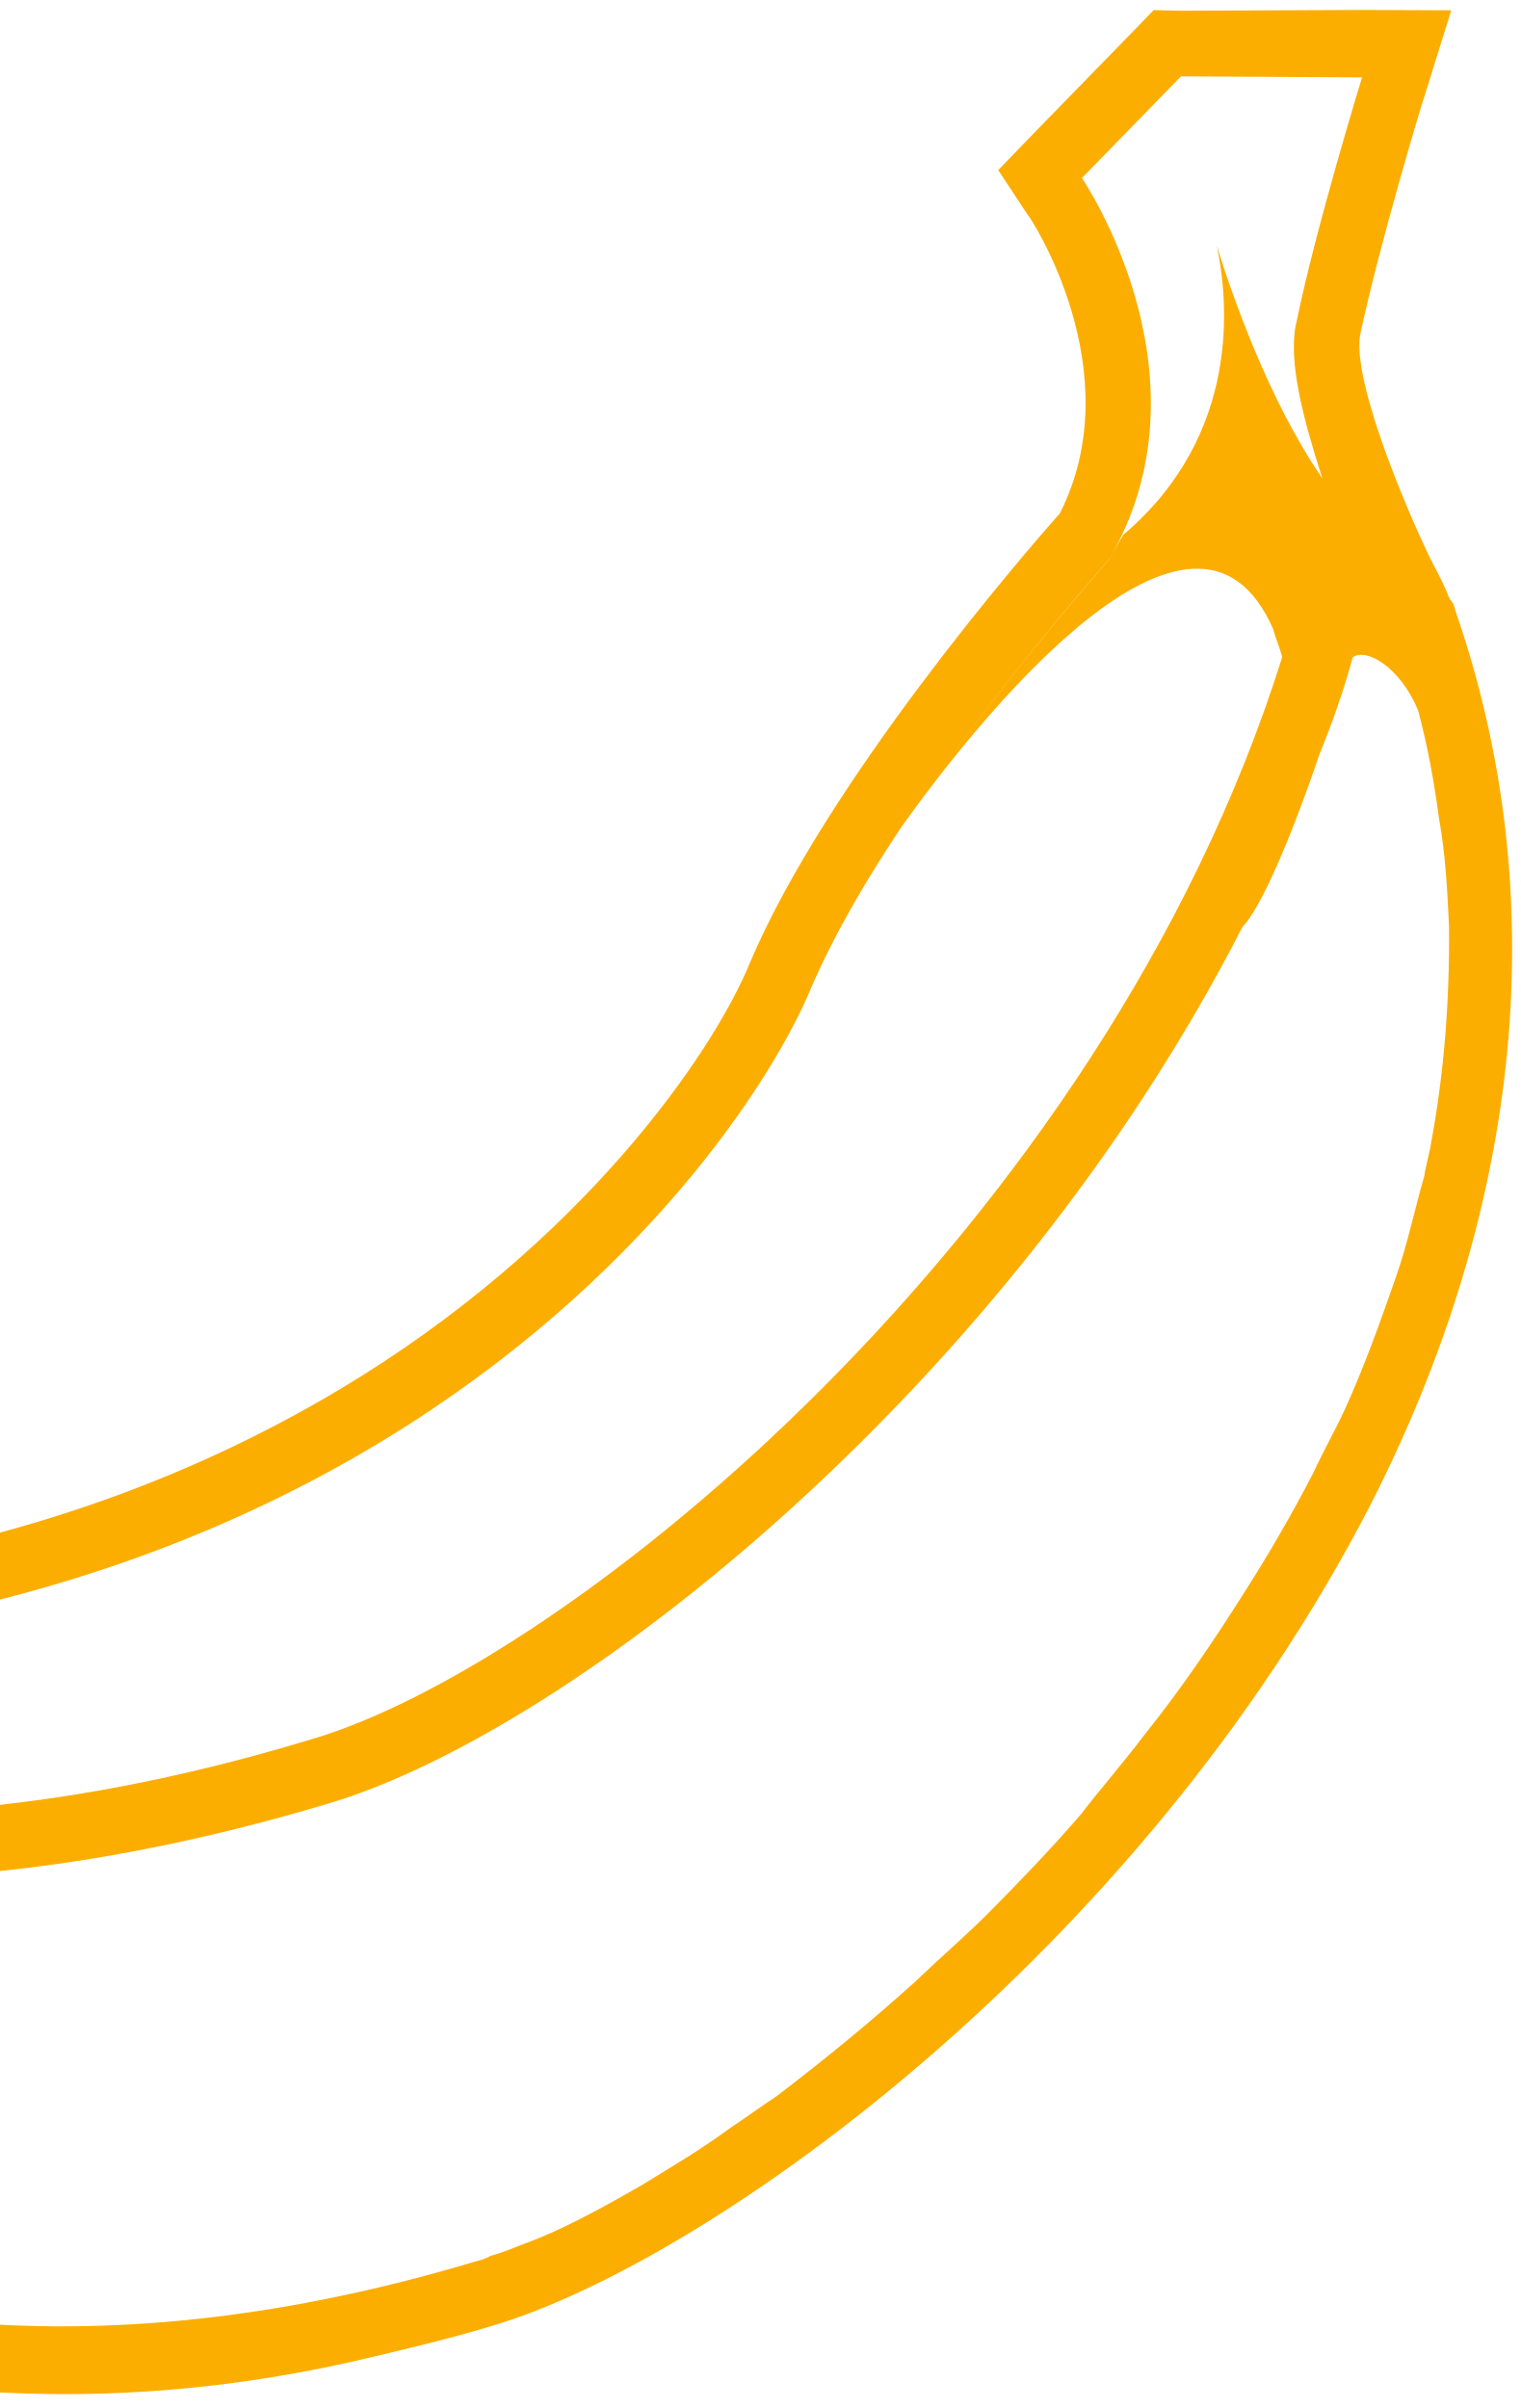
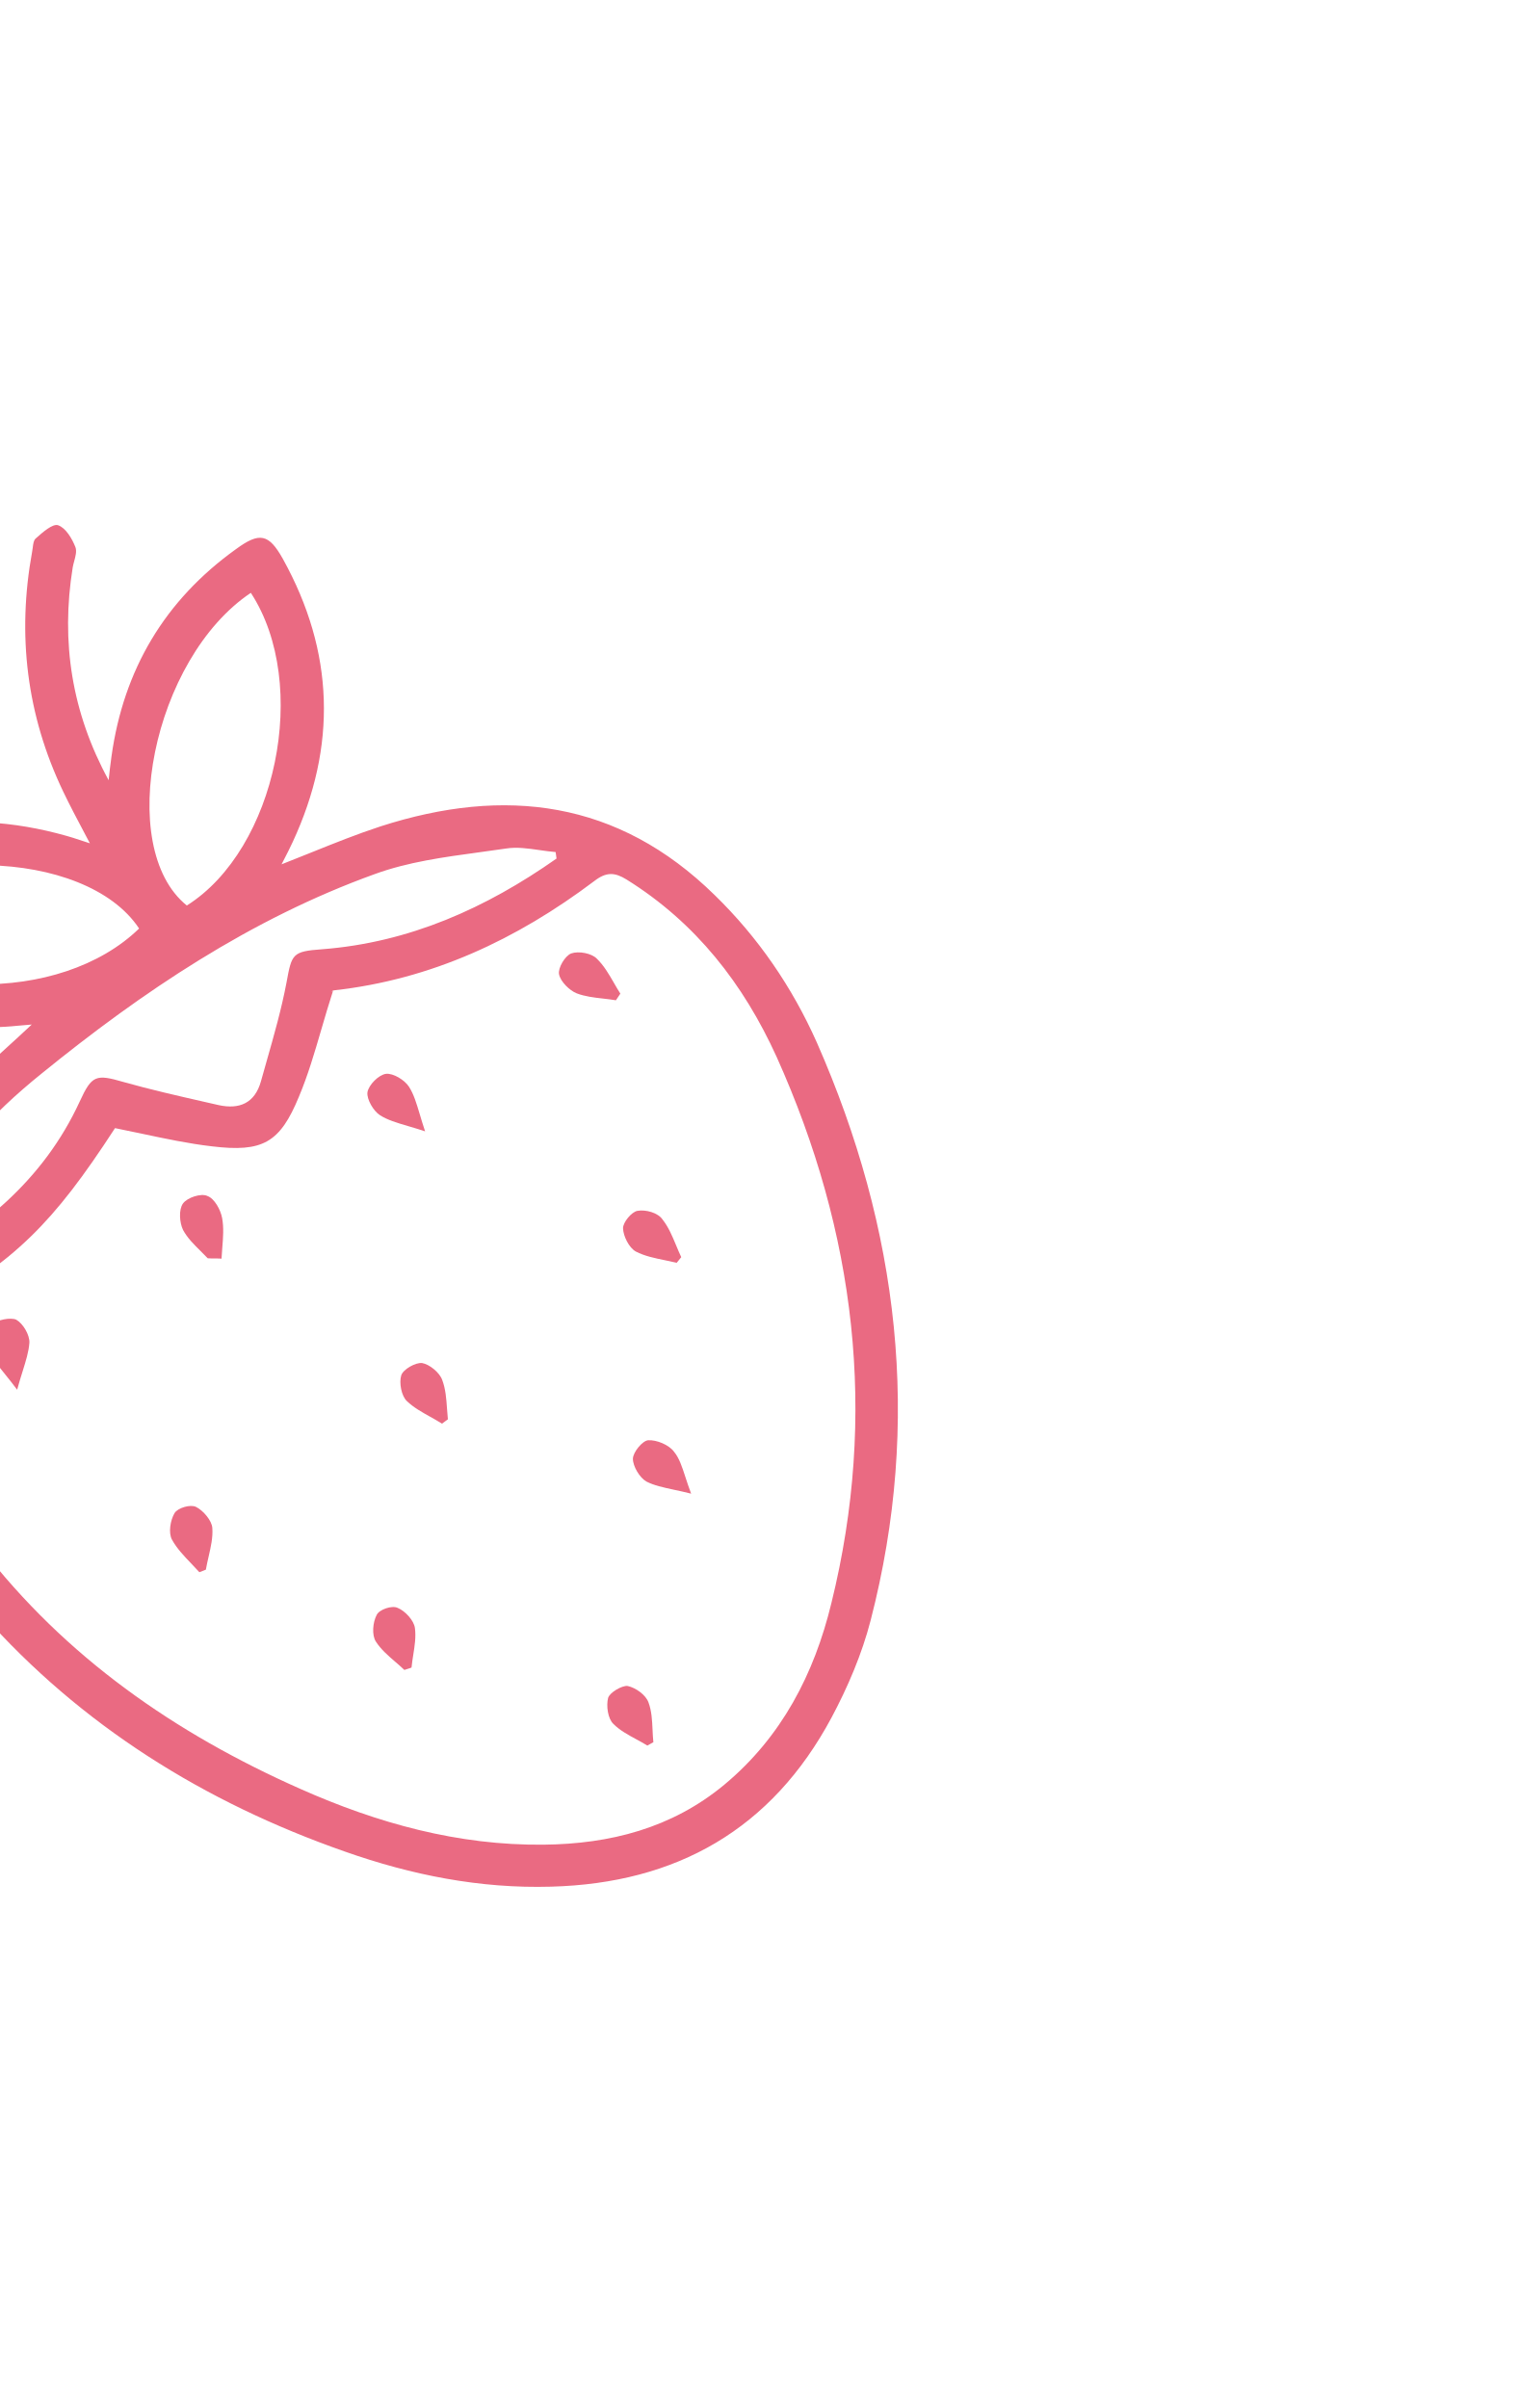
- <svg xmlns="http://www.w3.org/2000/svg" width="96" height="152" viewBox="0 0 96 152" fill="none">
-   <path d="M-55.76 97.282L-52.888 97.825C-23.419 103.054 1.503 99.607 21.435 87.704C36.752 78.551 45.017 66.442 47.334 60.773C52.158 49.384 64.642 34.933 66.894 32.411C71.45 23.416 64.993 13.637 64.874 13.568L63.005 10.737L65.376 8.284L71.632 1.863L72.818 0.636L74.545 0.678L86.041 0.627L91.601 0.651L89.918 6.05C89.849 6.169 87.07 15.395 85.865 21.069C85.428 23.205 87.268 28.568 89.555 33.71L90.266 35.236C90.877 36.384 91.318 37.276 91.419 37.653C91.538 37.722 91.469 37.841 91.589 37.91L91.759 38.167L91.86 38.544C98.075 56.466 96.158 76.061 86.493 95.007C71.878 123.356 44.763 142.737 31.11 146.799C28.215 147.676 25.27 148.364 22.325 149.053C15.184 150.663 8.287 151.3 1.565 151.081C-10.34 150.738 -21.463 147.66 -31.496 141.868C-50.009 131.179 -58.729 114.837 -60.593 110.894C-60.814 110.449 -60.983 110.191 -60.915 110.072L-61.727 108.169L-60.693 106.378L-58.468 102.248L-56.242 98.118L-55.76 97.282ZM-50.565 102.351C-49.2 103.298 -47.887 104.057 -46.453 104.884C-27.701 115.711 -5.436 117.418 19.677 109.781C35.778 105.062 69.549 77.739 80.933 41.472C80.781 40.907 80.51 40.273 80.359 39.708C75.414 28.412 61.928 45.151 56.936 52.143C54.628 55.588 52.628 59.052 51.194 62.364C46.352 74.061 18.293 113.281 -50.565 102.351ZM81.831 20.332C83.055 14.35 85.971 4.886 85.971 4.886L74.544 4.818L68.288 11.239C68.288 11.239 76.583 23.354 70.27 34.839C70.27 34.839 70.27 34.839 70.201 34.958C70.27 34.839 70.27 34.839 70.27 34.839C70.477 34.48 70.684 34.122 70.891 33.764C78.378 27.416 77.526 18.962 76.806 15.52C77.632 18.226 79.996 25.165 83.463 30.193C82.265 26.475 81.256 22.707 81.831 20.332ZM56.936 52.143C62.636 43.649 69.53 35.845 70.459 34.788C69.599 35.725 62.636 43.649 56.936 52.143ZM40.542 137.912C42.274 136.842 44.195 135.721 46.135 134.293C47.164 133.613 48.005 132.984 49.035 132.304C51.884 130.127 54.871 127.711 57.877 124.988C59.32 123.591 60.883 122.264 62.395 120.748C64.303 118.824 66.279 116.78 68.205 114.547C69.478 112.893 70.871 111.309 72.213 109.536C74.484 106.706 76.585 103.619 78.497 100.582C80.064 98.143 81.582 95.516 82.91 92.938C83.549 91.555 84.239 90.361 84.878 88.978C86.087 86.332 87.127 83.429 88.097 80.644C88.842 78.527 89.279 76.39 89.905 74.203C90.011 73.468 90.236 72.802 90.342 72.067C91.166 67.606 91.494 63.176 91.463 58.54C91.353 56.248 91.244 53.955 90.826 51.644C90.528 49.401 90.111 47.09 89.505 44.829C88.371 42.104 86.221 40.863 85.38 41.492C84.824 43.559 84.079 45.677 83.283 47.607C81.48 52.936 79.545 57.392 78.428 58.499C63.449 87.754 36.085 109.221 20.857 113.806C-9.789 123.027 -32.398 117.777 -48.522 108.468C-50.791 107.157 -52.873 105.797 -54.885 104.317L-57.11 108.447C-56.738 109.458 -49.942 123.892 -34.595 134.823C-32.872 135.977 -31.149 137.131 -29.358 138.165C-15.622 146.095 3.757 150.595 29.931 142.774C30.308 142.673 30.684 142.572 30.942 142.402C31.695 142.2 32.33 141.929 33.152 141.608C35.362 140.814 37.918 139.422 40.542 137.912Z" fill="#FCAE00" />
+ <svg xmlns="http://www.w3.org/2000/svg" width="179" height="284" viewBox="0 0 179 284" fill="none">
+   <path d="M75.178 142.807C74.488 142.929 73.479 144.153 73.481 144.856C73.509 145.799 74.188 147.158 74.988 147.606C76.033 148.146 77.225 148.389 78.439 148.636C78.896 148.729 79.356 148.823 79.812 148.933C79.896 148.815 79.988 148.708 80.079 148.602C80.171 148.495 80.263 148.388 80.347 148.269C80.131 147.812 79.935 147.341 79.74 146.873C79.286 145.782 78.838 144.707 78.152 143.847C77.628 143.03 76.154 142.63 75.178 142.807Z" fill="#EA6A82" />
+   <path d="M-1.337 159.268C-1.666 158.454 -1.444 156.902 -0.864 156.209C-0.39 155.649 1.276 155.35 1.914 155.645C2.714 156.093 3.513 157.439 3.467 158.366C3.388 159.43 3.056 160.491 2.66 161.756C2.456 162.408 2.234 163.115 2.022 163.905C1.536 163.248 1.076 162.676 0.652 162.15C-0.185 161.11 -0.877 160.25 -1.337 159.268Z" fill="#EA6A82" />
+   <path d="M21.576 141.946C21.069 142.655 21.162 144.198 21.595 145.073C22.105 146.015 22.883 146.784 23.662 147.553C23.945 147.833 24.228 148.113 24.498 148.401C24.767 148.421 25.04 148.422 25.313 148.423C25.586 148.424 25.859 148.425 26.128 148.445C26.147 148.021 26.182 147.592 26.217 147.162C26.312 145.983 26.408 144.791 26.198 143.659C26.021 142.683 25.296 141.354 24.464 141.055C23.722 140.698 22.082 141.237 21.576 141.946Z" fill="#EA6A82" />
+   <path d="M45.529 126.647C46.368 126.558 47.716 127.359 48.24 128.177C48.8 129.051 49.117 130.112 49.515 131.443C49.695 132.048 49.892 132.708 50.136 133.431C49.395 133.184 48.724 132.986 48.111 132.806C46.769 132.41 45.708 132.097 44.814 131.527C44.06 131.05 43.232 129.659 43.336 128.823C43.486 127.958 44.644 126.766 45.529 126.647Z" fill="#EA6A82" />
+   <path d="M47.322 162.21C47.052 163.088 47.339 164.634 47.986 165.244C48.771 165.995 49.743 166.538 50.724 167.086C51.197 167.35 51.671 167.615 52.128 167.906C52.242 167.833 52.359 167.741 52.477 167.65C52.594 167.558 52.712 167.467 52.825 167.394C52.781 166.982 52.752 166.565 52.722 166.147C52.641 164.986 52.559 163.823 52.159 162.76C51.846 161.872 50.651 160.908 49.786 160.758C49.025 160.67 47.559 161.481 47.322 162.21Z" fill="#EA6A82" />
+   <path d="M65.934 114.906C65.782 114.171 66.646 112.72 67.369 112.448C68.257 112.135 69.793 112.432 70.395 113.071C71.234 113.887 71.818 114.9 72.406 115.92C72.651 116.346 72.898 116.774 73.164 117.189C73.08 117.307 72.991 117.444 72.903 117.581C72.814 117.718 72.726 117.854 72.641 117.973C72.131 117.886 71.619 117.828 71.11 117.77C70.044 117.649 68.994 117.529 68.018 117.157C67.157 116.813 66.098 115.762 65.934 114.906Z" fill="#EA6A82" />
+   <path d="M76.449 169.863C75.775 169.911 74.659 171.267 74.645 172.045C74.644 172.942 75.443 174.288 76.243 174.736C77.148 175.199 78.197 175.423 79.494 175.701C80.107 175.832 80.777 175.975 81.513 176.161C81.24 175.445 81.028 174.791 80.834 174.197C80.43 172.954 80.111 171.973 79.506 171.233C78.908 170.4 77.437 169.805 76.449 169.863Z" fill="#EA6A82" />
+   <path d="M44.327 193.604C43.832 192.832 43.963 191.338 44.427 190.464C44.723 189.826 46.243 189.299 46.91 189.64C47.772 189.984 48.814 191.11 48.933 191.995C49.078 193.036 48.91 194.099 48.741 195.166C48.662 195.667 48.583 196.169 48.536 196.67C48.366 196.743 48.202 196.792 48.045 196.839C47.923 196.876 47.805 196.911 47.693 196.955C47.343 196.62 46.975 196.302 46.609 195.986C45.759 195.251 44.917 194.524 44.327 193.604Z" fill="#EA6A82" />
+   <path d="M20.584 178.462C20.09 179.291 19.839 180.797 20.289 181.598C20.86 182.634 21.713 183.525 22.571 184.42C22.889 184.752 23.207 185.084 23.512 185.425L24.281 185.125C24.368 184.615 24.485 184.105 24.602 183.596C24.864 182.451 25.125 181.315 25.041 180.216C24.997 179.348 23.971 178.148 23.125 177.729C22.458 177.388 20.954 177.84 20.584 178.462Z" fill="#EA6A82" />
+   <path d="M72.34 203.316C71.692 202.706 71.48 201.177 71.721 200.253C71.897 199.628 73.333 198.771 74.02 198.843C74.989 199.055 76.171 199.898 76.484 200.787C76.859 201.786 76.911 202.901 76.962 204.01C76.985 204.505 77.007 204.998 77.059 205.479C76.945 205.552 76.825 205.614 76.704 205.675C76.583 205.736 76.462 205.798 76.349 205.871C75.924 205.609 75.483 205.37 75.044 205.132C74.062 204.6 73.091 204.074 72.34 203.316Z" fill="#EA6A82" />
+   <path fill-rule="evenodd" clip-rule="evenodd" d="M84.291 105.568C72.88 94.369 59.535 92.741 44.88 97.463C42.113 98.367 39.428 99.448 36.623 100.577L36.62 100.578C35.505 101.027 34.371 101.483 33.206 101.939L33.361 101.639C33.827 100.736 34.187 100.036 34.525 99.299C39.767 87.993 39.425 76.871 33.38 65.947C31.699 62.925 30.61 62.727 27.821 64.772C19.441 70.787 14.569 78.973 13.145 89.241C13.024 90.151 12.903 91.062 12.812 92.018C8.465 84.041 7.161 75.715 8.574 66.929C8.614 66.689 8.683 66.437 8.751 66.184C8.909 65.602 9.069 65.013 8.9 64.541C8.5 63.517 7.759 62.262 6.852 61.946C6.212 61.73 5.035 62.778 4.258 63.469L4.206 63.515C3.969 63.713 3.916 64.147 3.865 64.569C3.844 64.741 3.823 64.912 3.79 65.064C2 74.861 3.134 84.321 7.447 93.344C8.224 94.968 9.062 96.553 10.002 98.327L10.003 98.329C10.197 98.697 10.396 99.073 10.6 99.459C10.132 99.311 9.732 99.178 9.371 99.058C8.804 98.87 8.336 98.715 7.863 98.587C-4.894 94.98 -16.336 97.32 -26.423 105.968C-28.868 108.049 -28.889 109.216 -26.49 111.457C-18.883 118.624 -9.767 121.747 0.642 121.094C1.094 121.071 1.551 121.028 2.075 120.978C2.557 120.932 3.097 120.881 3.743 120.835C2.664 121.85 1.62 122.801 0.607 123.723C-1.194 125.363 -2.893 126.911 -4.502 128.558C-16.006 140.292 -20.45 153.842 -14.825 169.905C-12.076 177.688 -7.436 184.323 -2.083 190.372C9.533 203.489 24.063 212.558 40.671 218.373C48.536 221.146 56.616 222.755 64.983 222.514C79.786 222.119 91.014 215.75 98.07 202.575C99.989 198.974 101.658 195.084 102.687 191.093C108.742 167.668 106.018 144.94 96.34 122.956C93.434 116.426 89.409 110.55 84.291 105.568ZM29.585 69.919C36.634 80.711 32.579 100.162 22.034 106.797C13.539 99.945 18.018 77.658 29.585 69.919ZM-21.73 108.789C-12.034 99.431 10.068 99.928 16.406 109.51C7.09 118.561 -12.278 118.232 -21.73 108.789ZM-9.334 143.702C-6.07 136.803 -0.976 131.358 4.852 126.659C16.813 116.938 29.576 108.367 44.196 103.091C48.108 101.661 52.361 101.084 56.576 100.511C57.618 100.37 58.658 100.228 59.689 100.075C60.95 99.874 62.287 100.066 63.626 100.259C64.263 100.351 64.901 100.443 65.531 100.492C65.544 100.612 65.564 100.744 65.584 100.875C65.604 101.006 65.624 101.137 65.637 101.257C57.335 107.094 48.287 111.168 37.965 111.957C34.475 112.209 34.41 112.507 33.797 115.848C33.205 118.984 32.33 122.057 31.448 125.15C31.224 125.939 30.998 126.73 30.778 127.523C30.059 130.098 28.25 130.874 25.791 130.337C25.252 130.213 24.712 130.091 24.171 129.968C20.948 129.235 17.708 128.498 14.559 127.609C11.329 126.669 10.833 126.795 9.417 129.882C5.107 139.245 -2.408 145.41 -11.706 150.093C-11.466 149.429 -11.243 148.765 -11.022 148.105C-10.52 146.605 -10.024 145.123 -9.334 143.702ZM91.597 124.652C100.895 145.342 103.536 166.842 98.055 189.066C96.037 197.408 92.179 204.88 85.407 210.504C79.213 215.631 71.939 217.476 64.113 217.562C54.058 217.668 44.56 215.046 35.416 210.979C20.647 204.434 7.701 195.438 -2.243 182.53C-7.026 176.371 -10.615 169.576 -12.124 161.829C-12.975 157.506 -12.637 157.033 -8.918 154.84C1.844 148.642 6.213 144.367 13.565 133.052C14.643 133.266 15.709 133.492 16.767 133.717C19.532 134.304 22.249 134.881 25.001 135.2C30.973 135.919 33.012 134.803 35.264 129.323C36.323 126.805 37.092 124.173 37.898 121.413C38.328 119.942 38.768 118.434 39.269 116.887C38.997 117.062 39.166 116.825 39.405 116.8C50.888 115.522 60.935 110.808 70.093 103.91C71.504 102.813 72.505 102.875 73.882 103.722C82.094 108.835 87.695 116.07 91.597 124.652Z" fill="#EA6A82" />
</svg>
